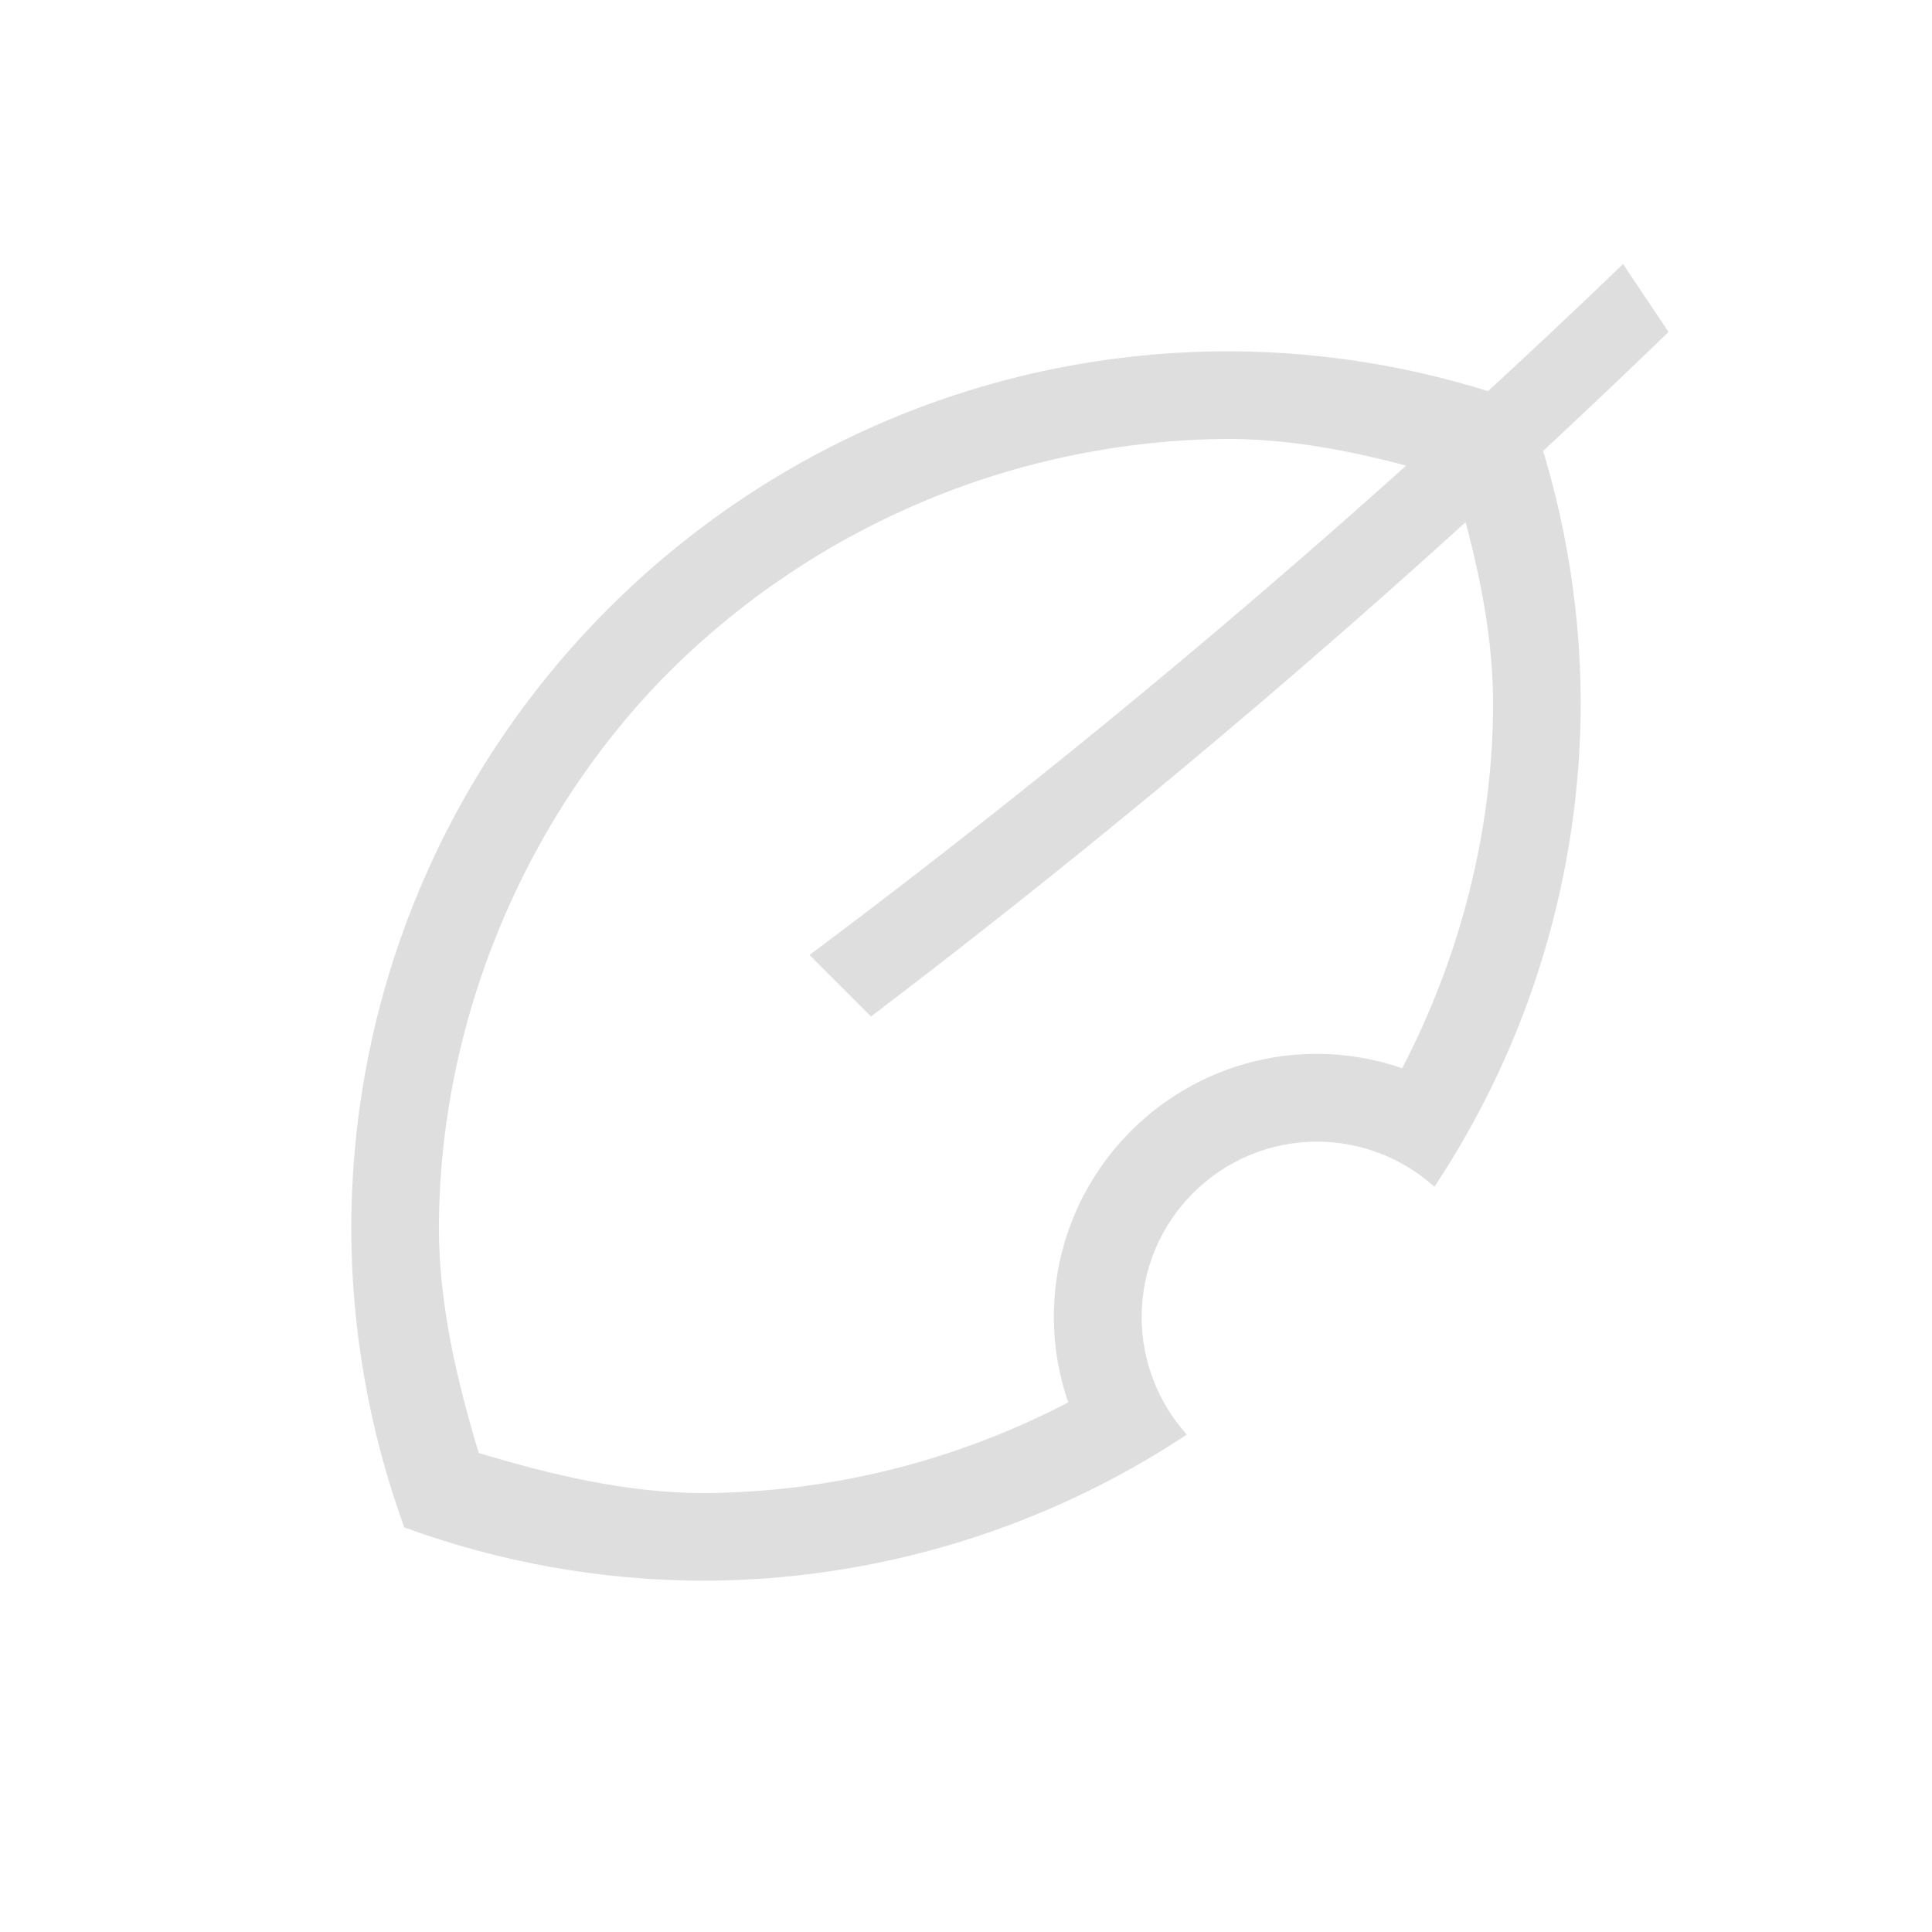
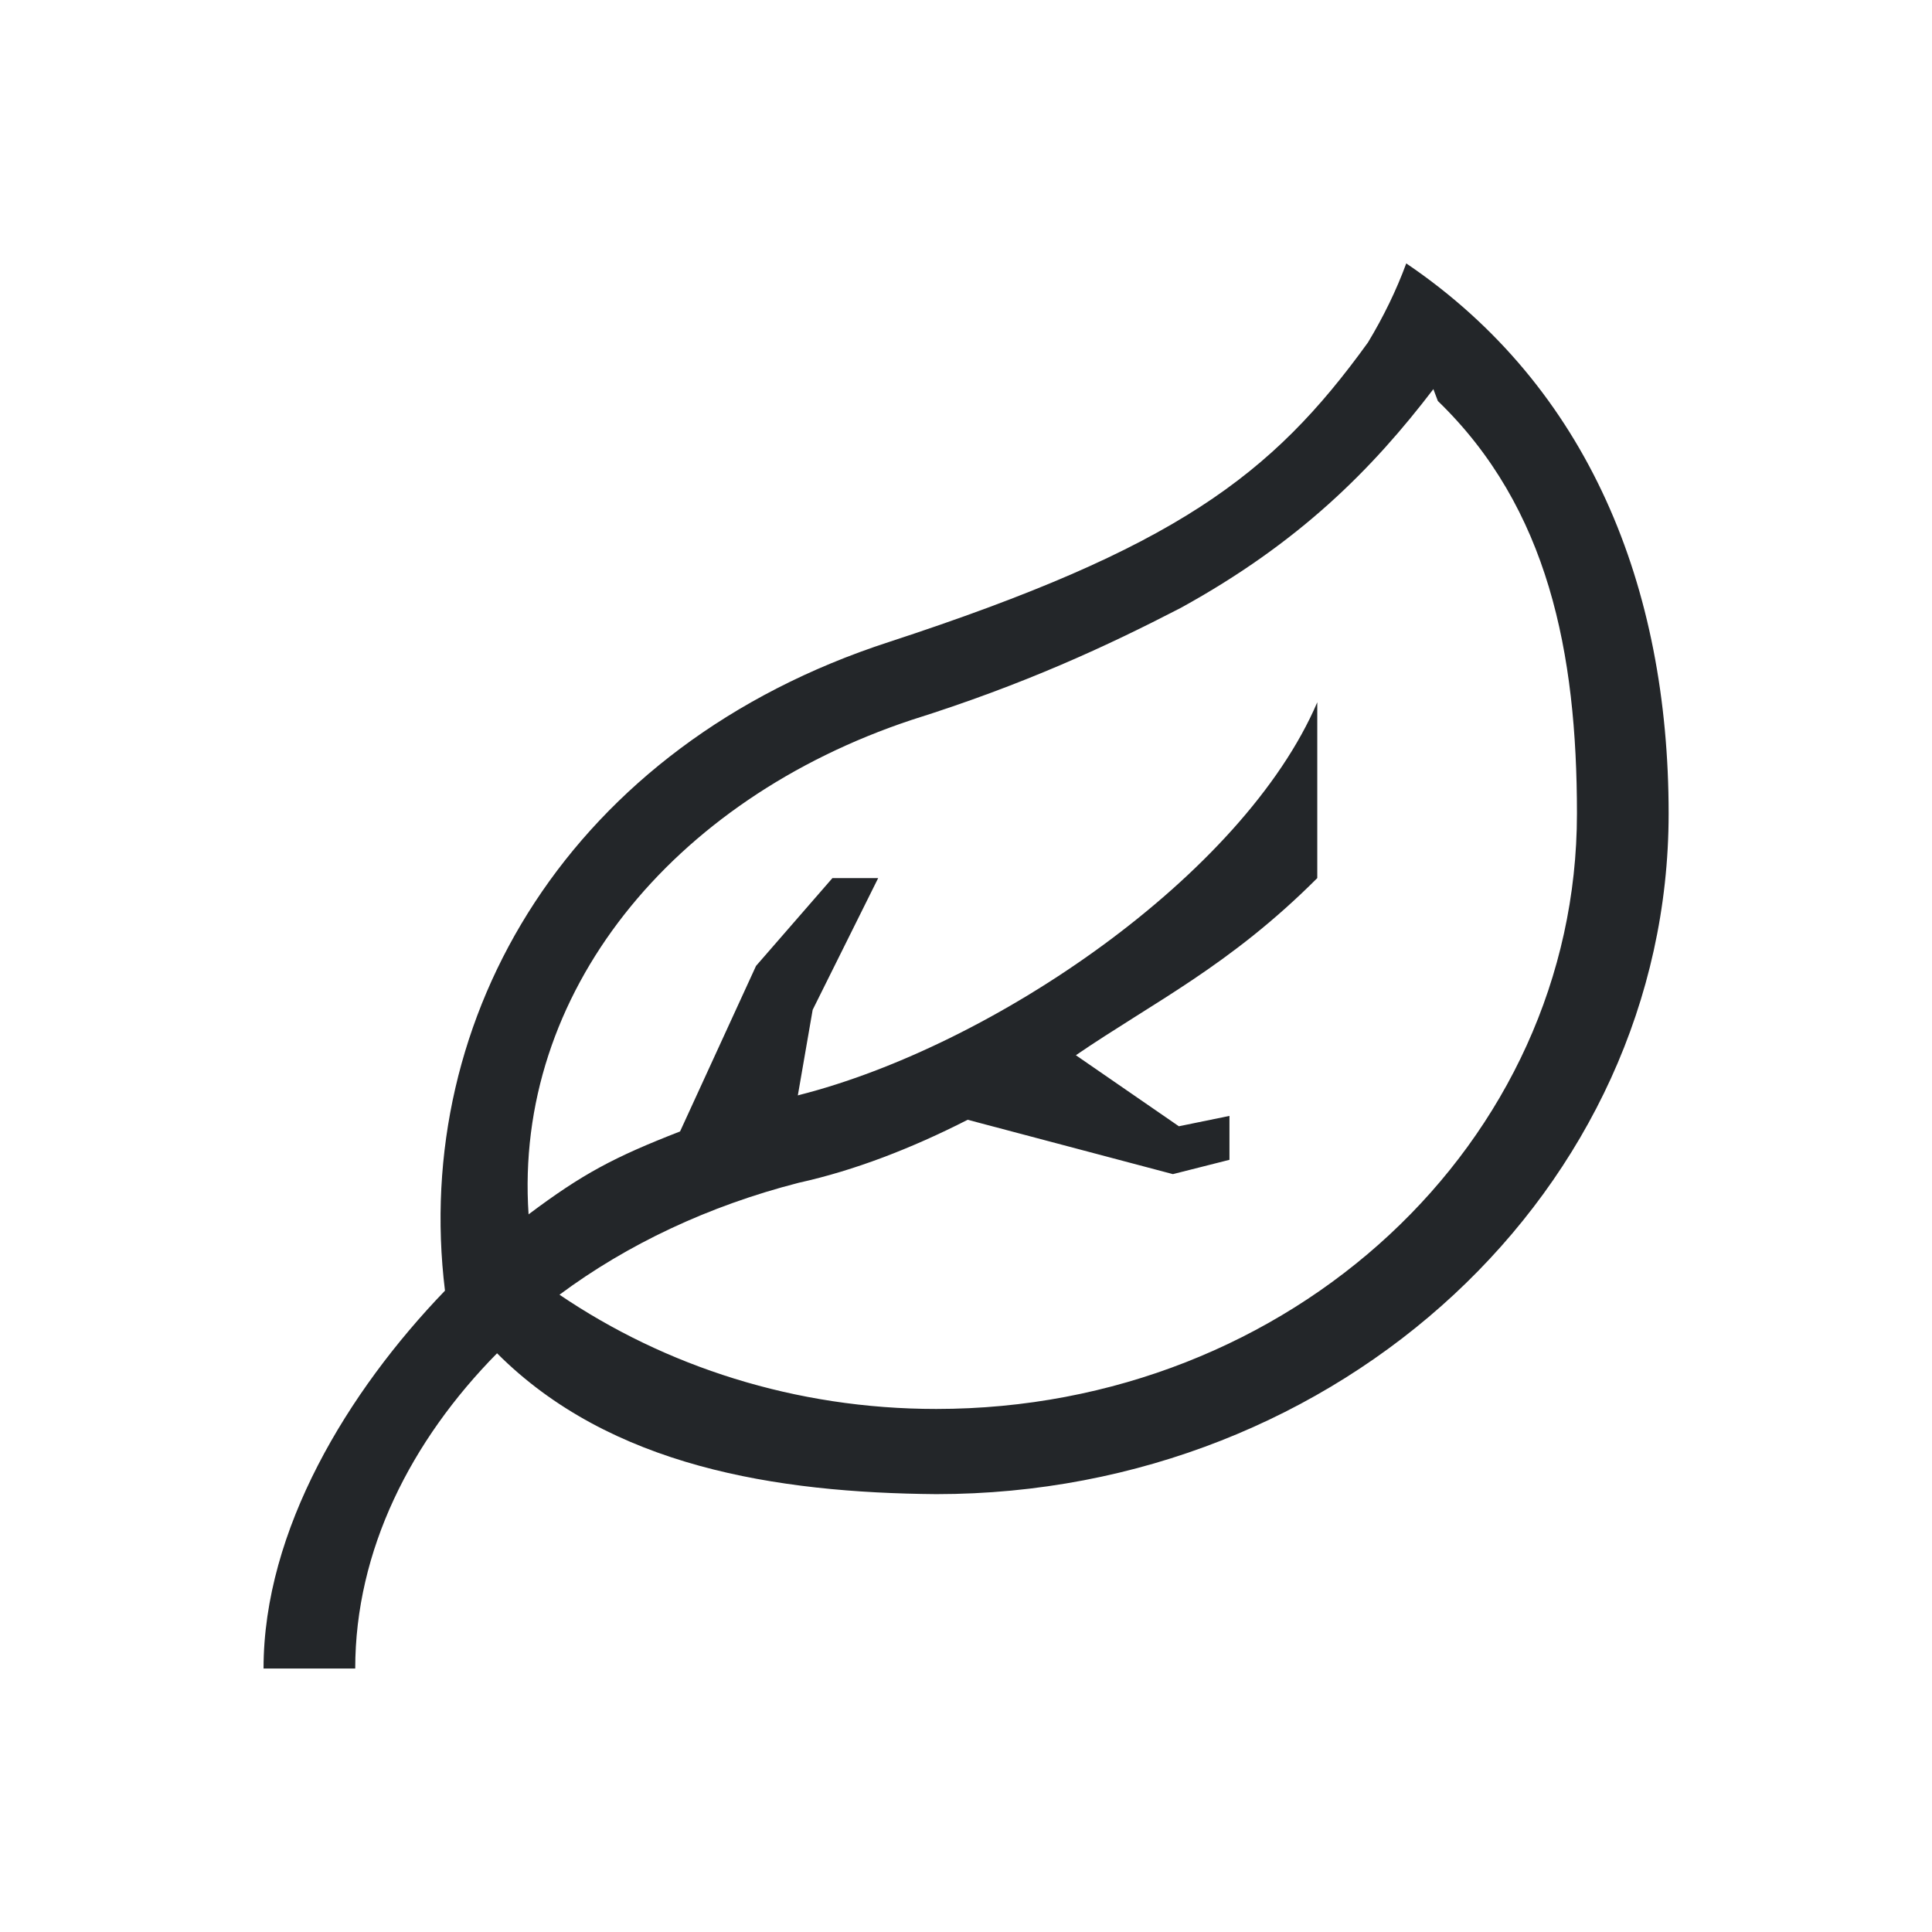
- <svg xmlns="http://www.w3.org/2000/svg" width="22" height="22" viewBox="0 0 22 22" version="1.1" id="svg1">
-   <defs id="defs1">
-     <style id="current-color-scheme" type="text/css">
-    .ColorScheme-Text { color:#dedede; } .ColorScheme-Highlight { color:#4285f4; } .ColorScheme-NeutralText { color:#ff9800; } .ColorScheme-PositiveText { color:#4caf50; } .ColorScheme-NegativeText { color:#f44336; }
-    </style>
+ <svg xmlns="http://www.w3.org/2000/svg" version="1.1" viewBox="0 0 22 22">
+   <defs>
+     <style type="text/css" id="current-color-scheme">
+             .ColorScheme-Text {
+                 color:#232629;
+             }
+         </style>
  </defs>
-   <path d="M 14,4 C 8.477,4 4,8.477 4,14 4.003,15.157 4.208,16.305 4.604,17.393 5.692,17.791 6.841,17.996 8,18 9.961,17.998 11.879,17.419 13.514,16.336 13.184,15.969 13.001,15.493 13,15 c 0,-1.105 0.895,-2 2,-2 0.493,0.001 0.968,0.184 1.334,0.514 C 17.418,11.879 17.998,9.962 18,8 17.997,6.843 17.792,5.695 17.396,4.607 16.308,4.209 15.159,4.004 14,4 Z M 13.996,4.998 H 14 c 0.868,0.004 1.718,0.207 2.549,0.457 0.249,0.83 0.45,1.679 0.453,2.545 v 0.002 c 0,1.444 -0.369,2.88 -1.035,4.162 C 15.656,12.057 15.329,12.001 15,12 c -1.657,0 -3,1.343 -3,3 10e-4,0.33 0.056,0.657 0.164,0.969 -1.284,0.671 -2.711,1.026 -4.16,1.033 -0.869,-0.003 -1.72,-0.206 -2.553,-0.457 -0.249,-0.83 -0.45,-1.68 -0.453,-2.547 0,-2.356 0.97,-4.697 2.637,-6.363 1.694,-1.677 3.977,-2.624 6.361,-2.637 z" style="font-variation-settings:normal;fill:currentColor" class="ColorScheme-Text" id="path1" />
-   <path d="m 18.482,3.007 c -2.923,2.811 -6.017,5.438 -9.264,7.868 l 0.7,0.7 C 13.097,9.159 16.13,6.556 19,3.78 Z" style="font-variation-settings:normal;fill:currentColor" class="ColorScheme-Text" id="path2" />
+   <path style="fill:currentColor;fill-opacity:1;stroke:none" class="ColorScheme-Text" d="m16.013 3c-0.113 0.307-0.259 0.607-0.436 0.9-1.098 1.521-2.194 2.343-5.453 3.41-3.629 1.178-5.44 4.261-5.057 7.387-1.103 1.145-2.066 2.722-2.066 4.303h1.044c0-1.347 0.636-2.597 1.615-3.59 1.289 1.291 3.182 1.589 5.002 1.604 4.599 0 8.339-3.476 8.339-7.75 0-2.573-0.905-4.854-2.987-6.264zm0.36 1.566c1.26 1.218 1.584 2.87 1.584 4.697 0 3.75-3.261 6.781-7.296 6.781-1.607 0-3.086-0.485-4.29-1.301 0.77-0.572 1.695-1.011 2.726-1.275 0.63-0.139 1.284-0.391 1.922-0.717l2.337 0.619 0.644-0.163v-0.5l-0.576 0.118-1.173-0.809c0.887-0.606 1.749-1.017 2.749-2.017v-2.002c-0.84 1.962-3.685 3.911-5.903 4.473-4e-3 9.5e-4 -8e-3 3e-3 -0.012 4e-3l0.169-0.975 0.746-1.5h-0.521l-0.87 1-0.865 1.885c-0.758 0.295-1.113 0.485-1.725 0.944-0.169-2.513 1.626-4.721 4.361-5.63 1.282-0.403 2.231-0.844 3.064-1.275 1.355-0.745 2.185-1.584 2.878-2.492z" />
</svg>
